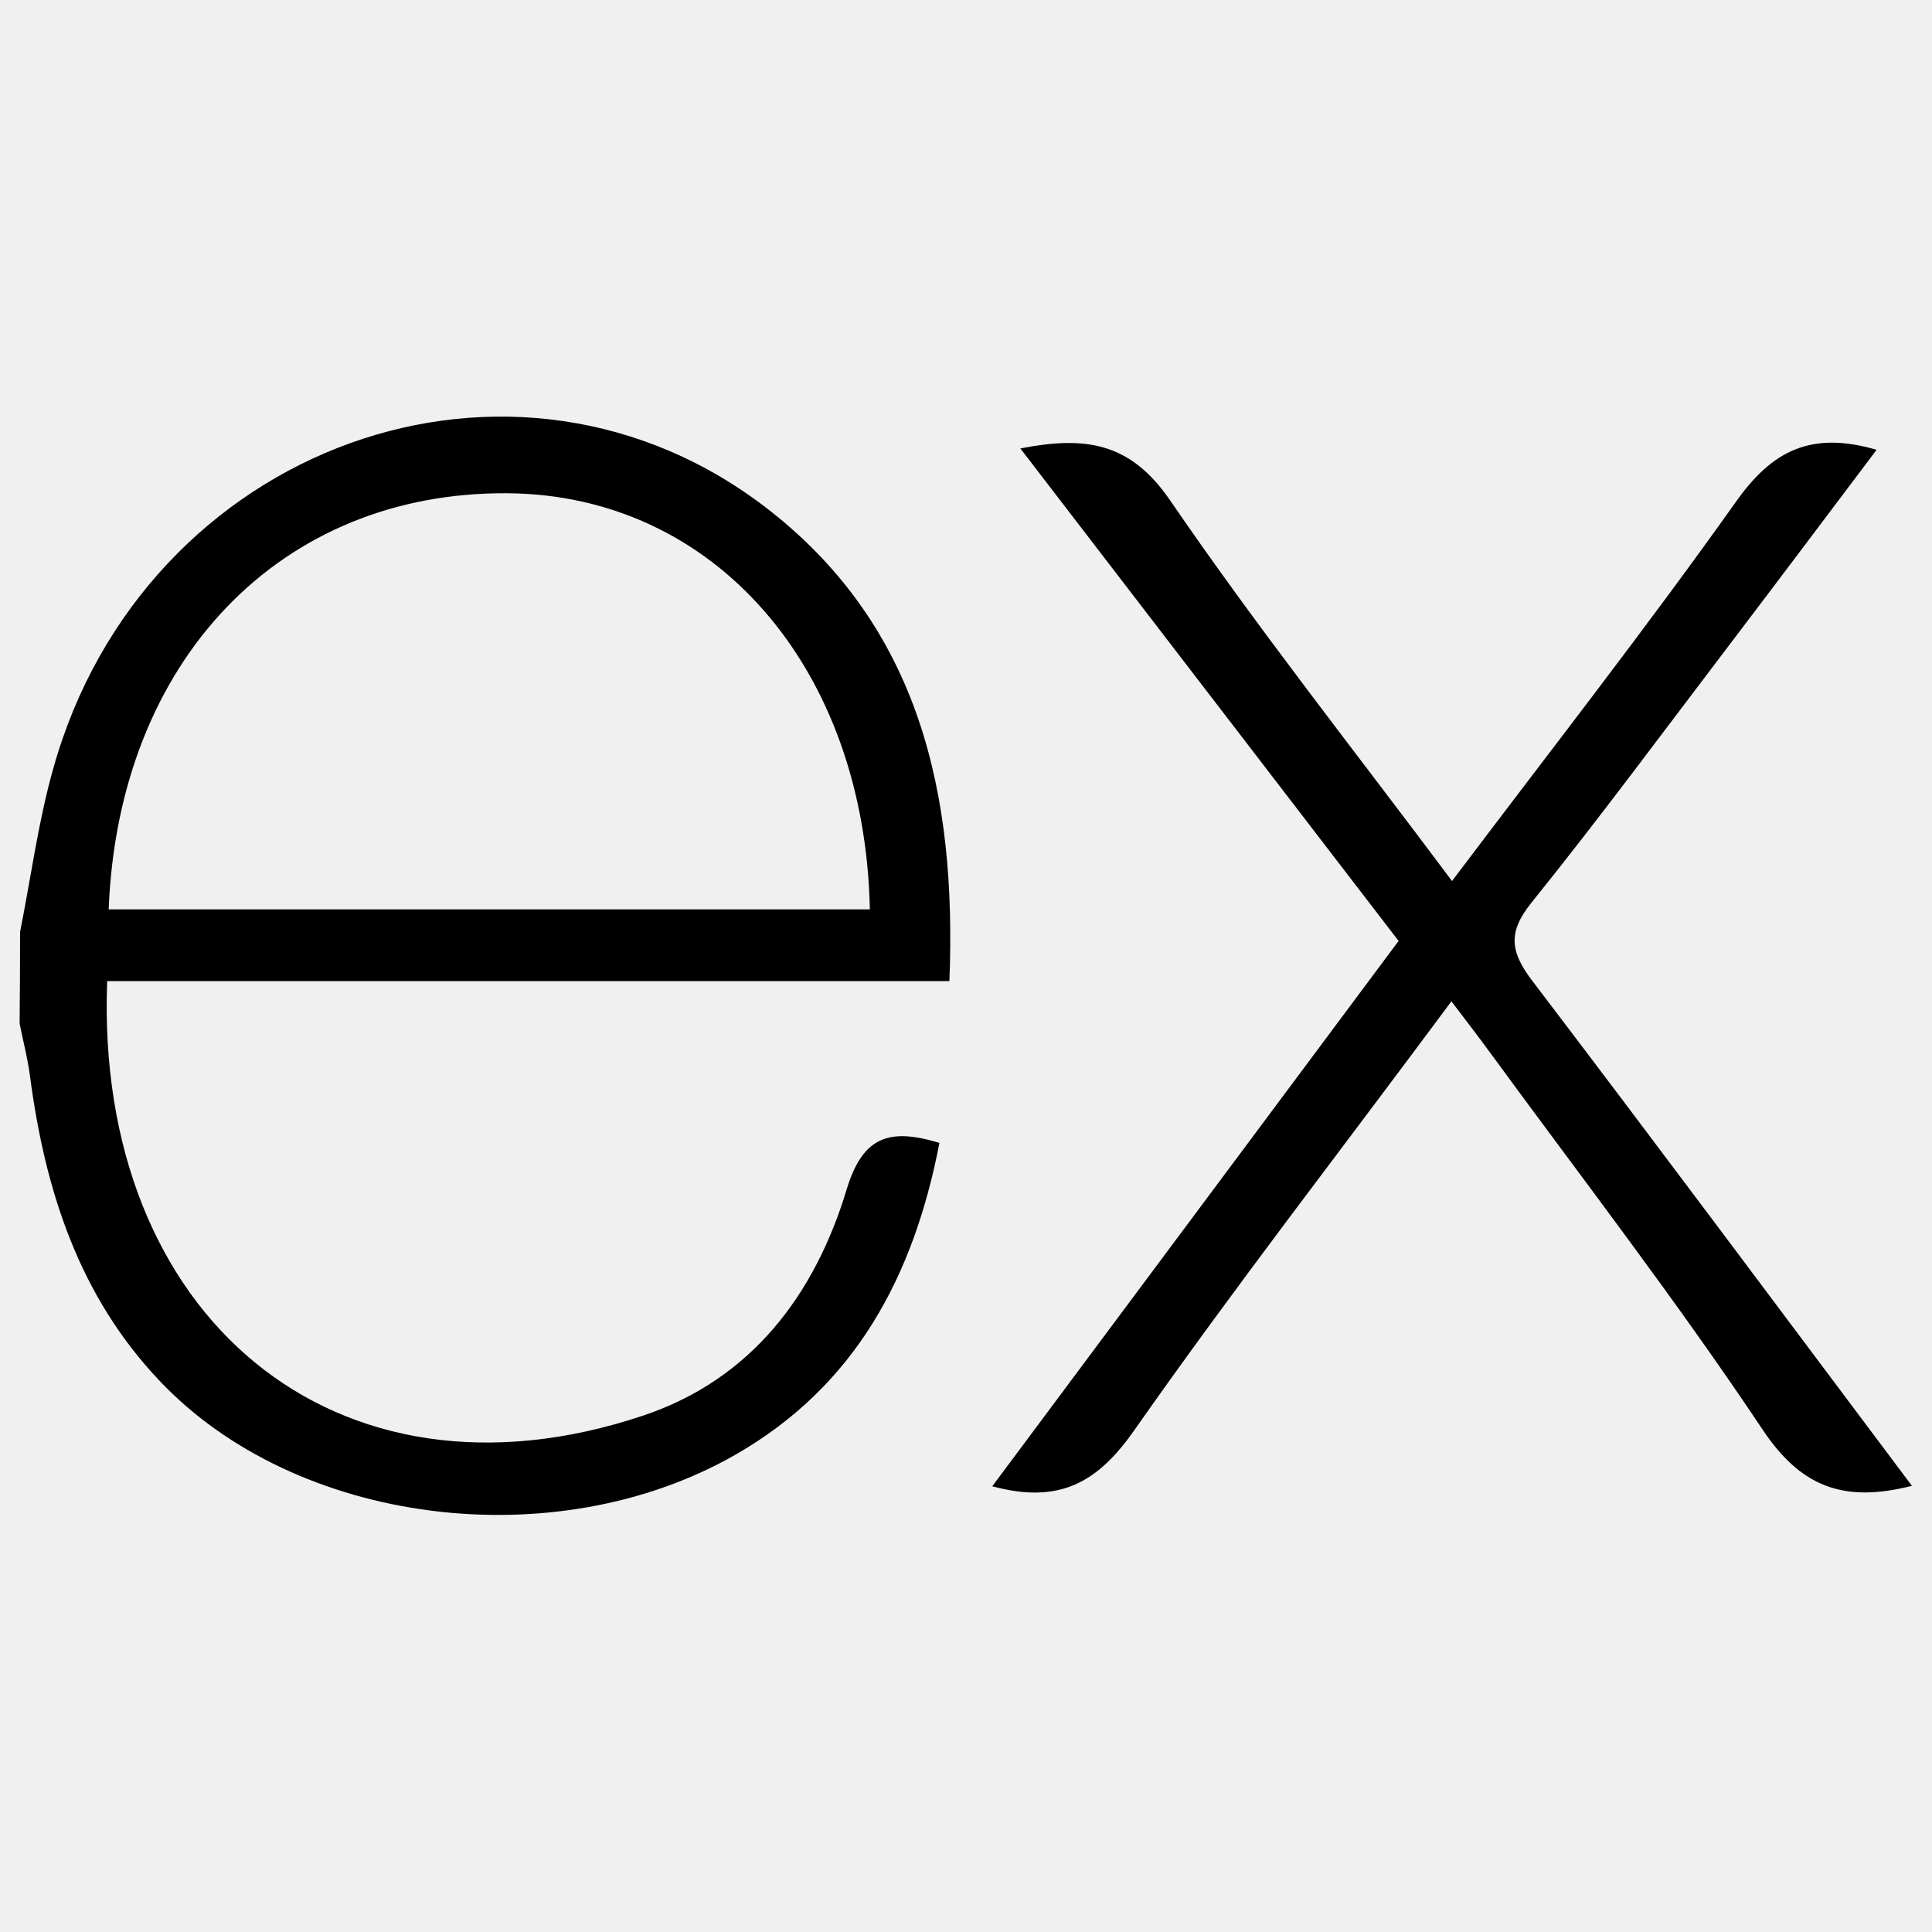
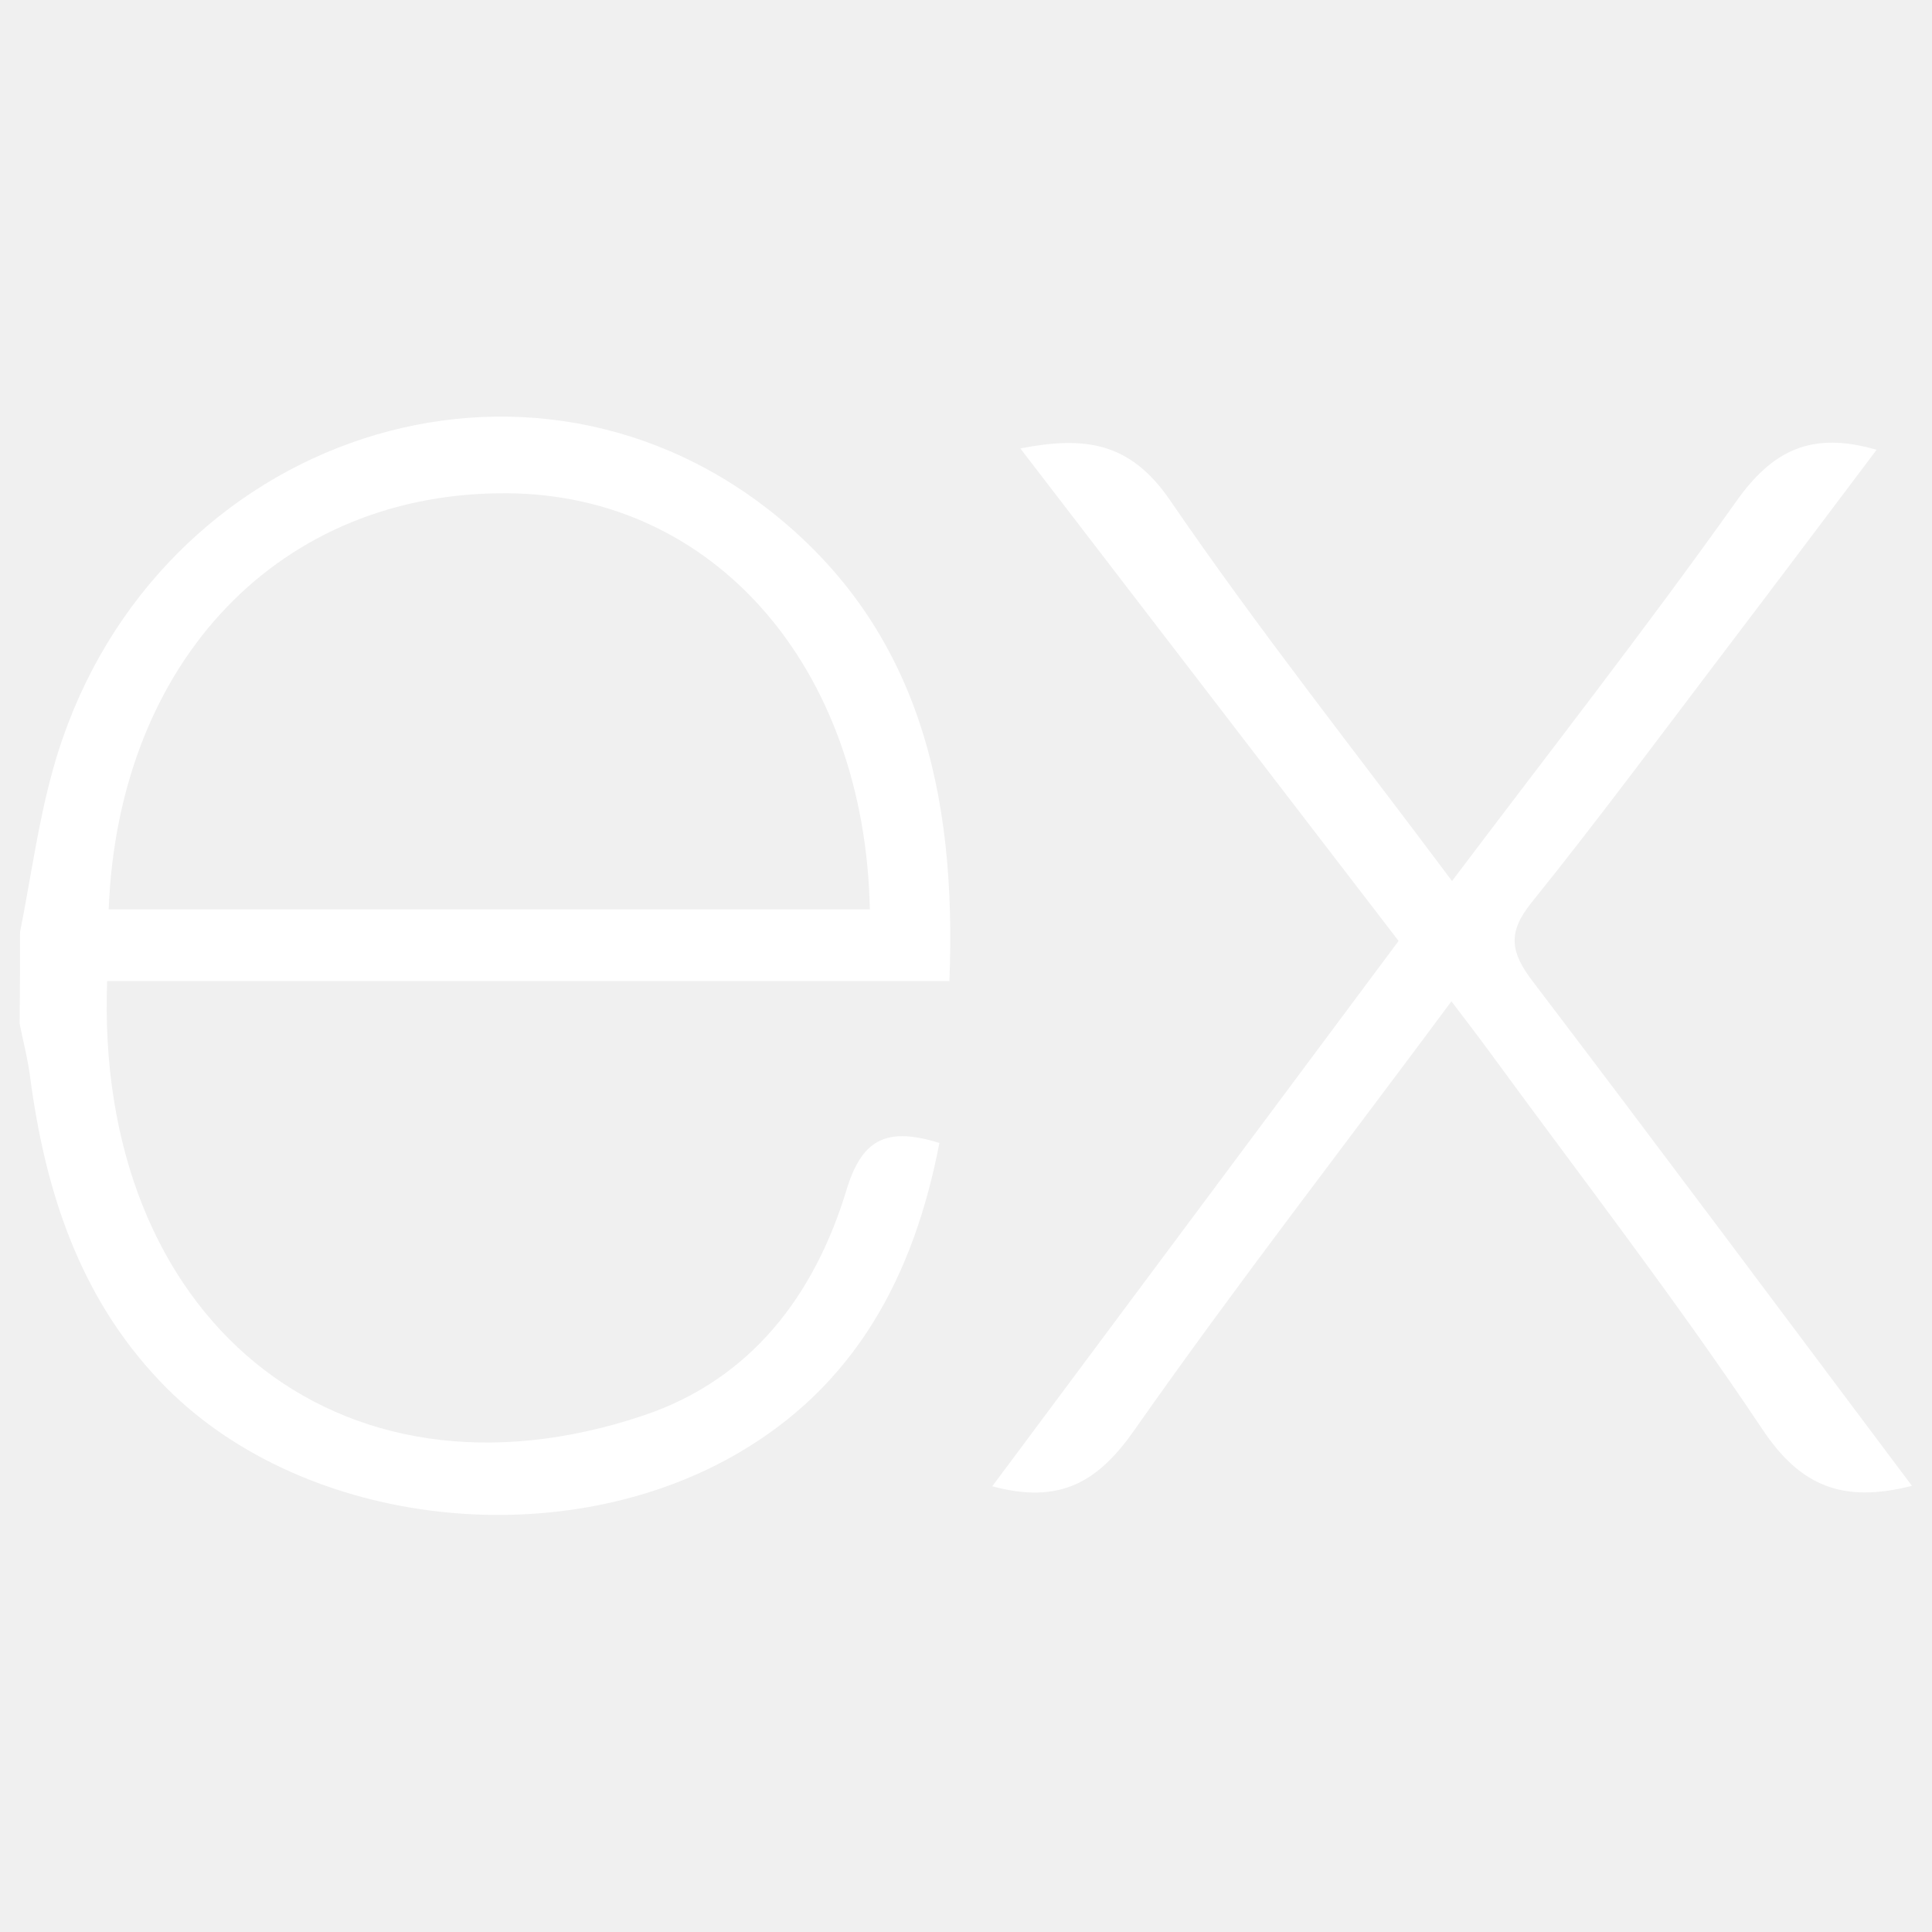
- <svg viewBox="0 0 128 128">
+ <svg viewBox="0 0 128 128" fill="#fff">
  <g id="original">
    <path d="M126.67,98.44c-4.56,1.16-7.38.05-9.91-3.75-5.68-8.51-11.95-16.63-18-24.9-.78-1.07-1.59-2.12-2.6-3.45C89,76,81.85,85.2,75.14,94.77c-2.4,3.42-4.92,4.91-9.4,3.7L92.66,62.34,67.6,29.71c4.31-.84,7.29-.41,9.93,3.45,5.83,8.52,12.26,16.63,18.67,25.21C102.65,49.82,109,41.7,115,33.26c2.41-3.42,5-4.72,9.33-3.46-3.28,4.35-6.49,8.63-9.72,12.88-4.36,5.73-8.64,11.53-13.16,17.14-1.61,2-1.35,3.3.09,5.19C109.9,76,118.16,87.1,126.67,98.44Z" />
    <path d="M1.33,61.74c.72-3.61,1.2-7.29,2.2-10.83,6-21.43,30.6-30.34,47.5-17.06C60.93,41.64,63.39,52.62,62.9,65H7.1c-.84,22.21,15.15,35.62,35.53,28.78,7.15-2.4,11.36-8,13.47-15,1.07-3.51,2.84-4.06,6.14-3.06-1.69,8.76-5.52,16.08-13.52,20.66-12,6.86-29.13,4.64-38.14-4.89C5.26,85.89,3,78.92,2,71.39c-.15-1.2-.46-2.38-.7-3.57Q1.33,64.78,1.33,61.74ZM7.2,60.25H57.63c-.33-16.06-10.33-27.47-24-27.57C18.63,32.56,7.85,43.7,7.2,60.25Z" />
  </g>
</svg>
